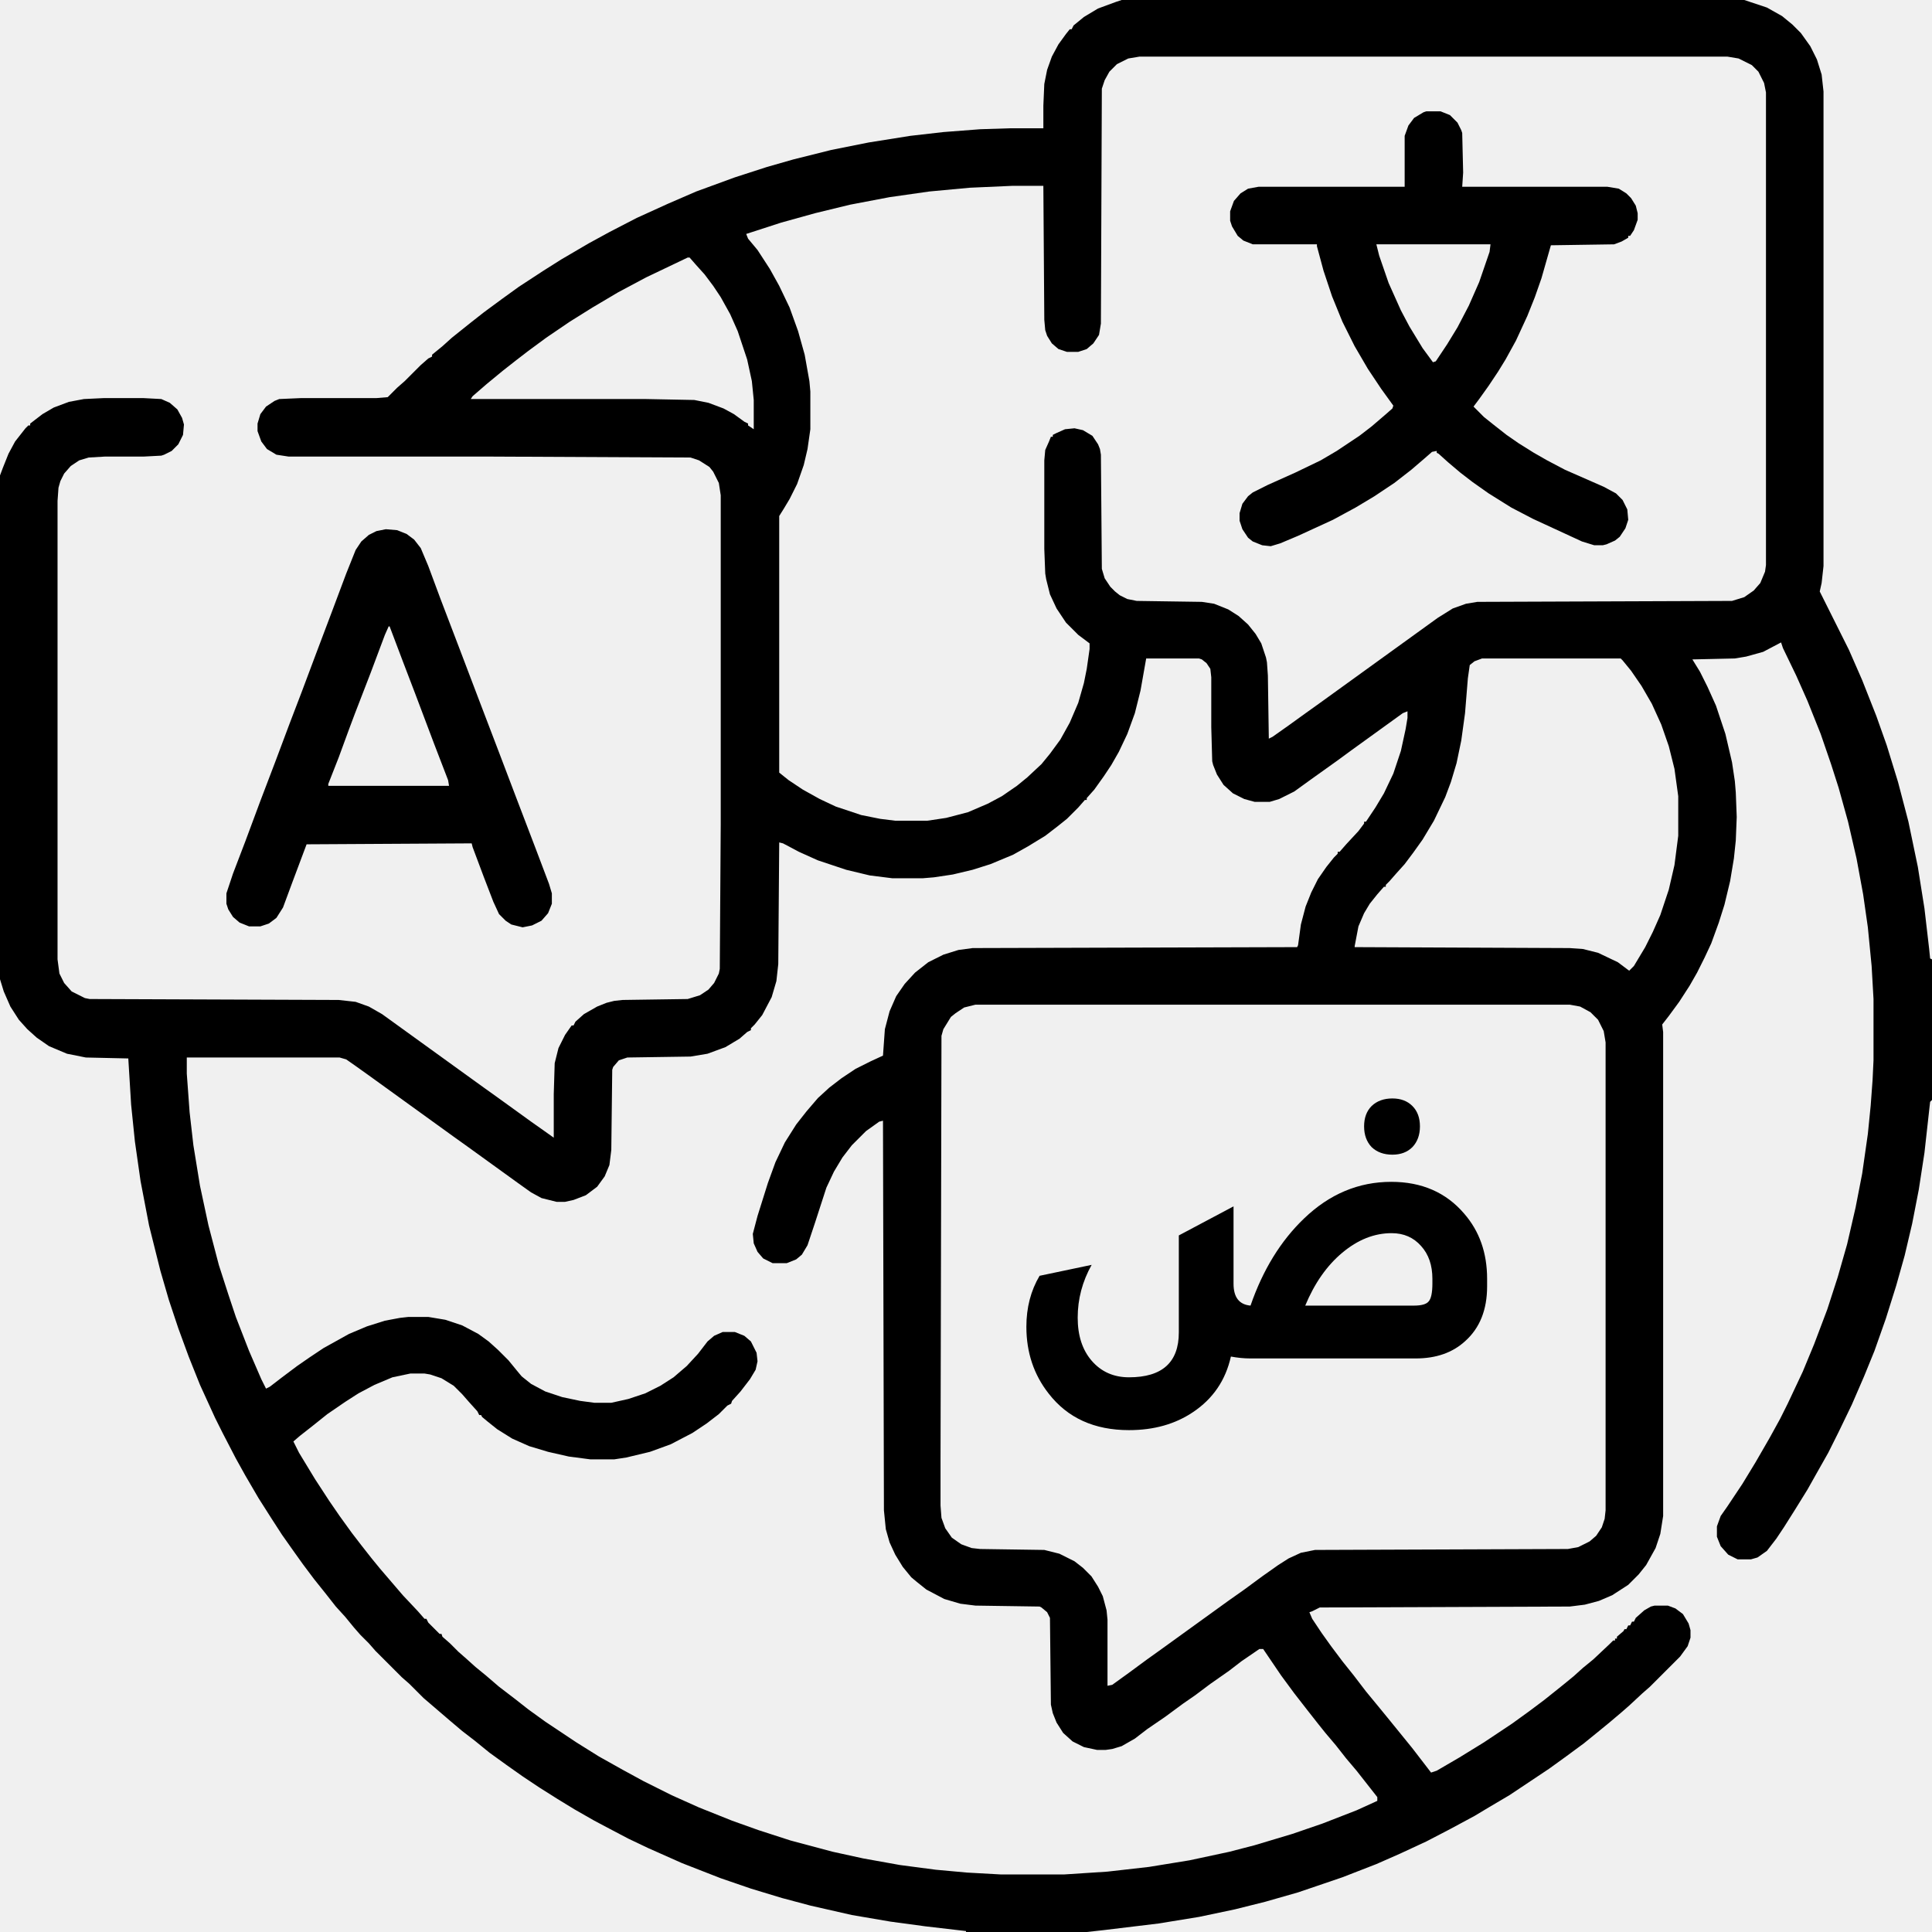
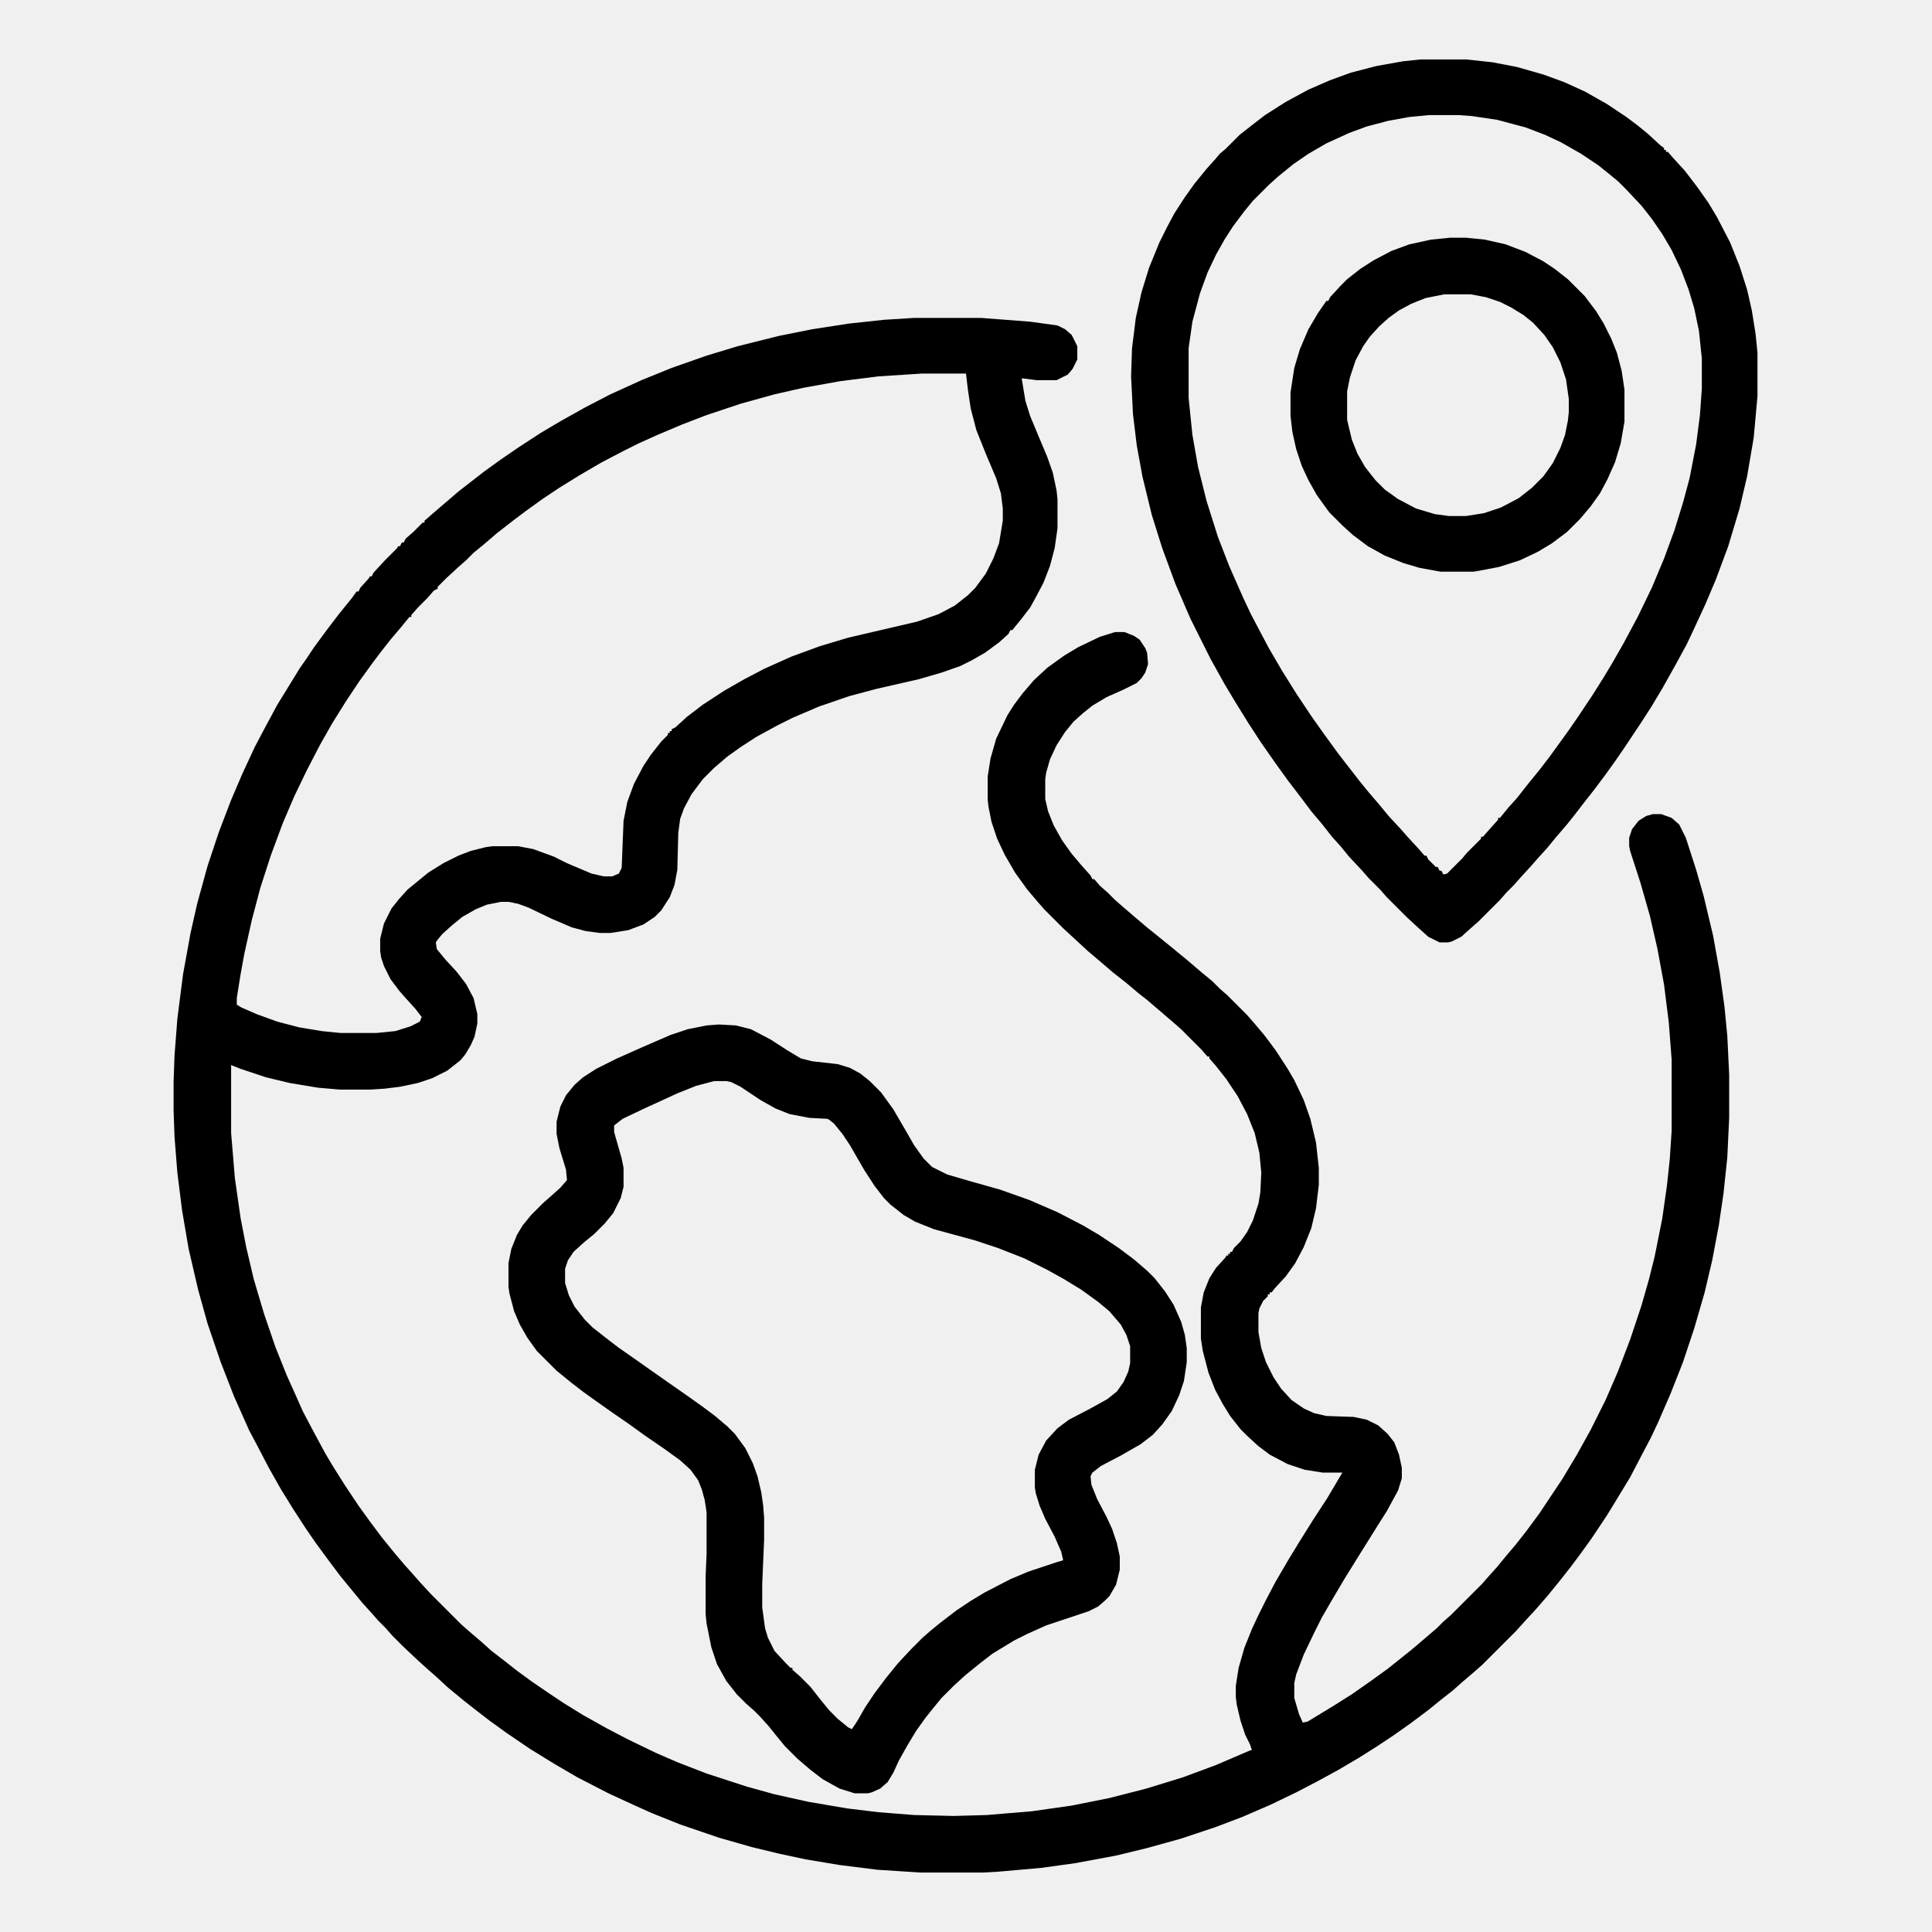
<svg xmlns="http://www.w3.org/2000/svg" width="512" height="512" viewBox="0 0 512 512" fill="none">
-   <g clip-path="url(#clip0_101_36)">
-     <path d="M297.25 0H462.25L468.25 2L472.25 4.25L475 6.5L477.25 8.75L479.75 12.25L481.5 15.75L482.75 19.75L483.25 24.25V150L482.75 154.5L482.25 156.75L490 172.25L493.5 180.25L497.25 189.75L500 197.5L503 207.25L505.75 217.75L508.25 229.75L510 240.75L511.25 251.5L511.5 254L512 254.25V291.5L511.5 292L510 305.5L508.5 315.25L506.75 324.25L504.75 332.75L502.5 340.75L499.75 349.5L496.75 358L494 364.75L490.75 372.25L487.25 379.5L484.5 385L481.25 390.75L479 394.75L475.75 400L472.75 404.75L470.75 407.75L468.25 411L465.75 412.75L464 413.25H460.5L458 412L456 409.75L455 407.25V404.5L456 401.75L457.75 399.25L461.75 393.25L465.25 387.5L469 381L471.75 376L473.75 372L477.75 363.5L480.75 356.25L484.25 347L487 338.5L489.5 329.75L491.75 320L493.5 311L495 300.5L495.75 293L496.25 286.25L496.5 281V264.75L496 256L495 245.75L493.75 237L492 227.5L489.75 217.75L487.25 208.75L485.25 202.5L482.5 194.5L479 185.75L476 179L472.5 171.75L472 170.25L467.25 172.75L462.75 174L459.75 174.5L448.5 174.75L450.5 178L452.5 182L454.75 187L457.25 194.5L459 202L459.75 207L460 210L460.25 216.5L460 222.75L459.5 227.5L458.5 233.5L457 239.75L455.5 244.5L453.5 250L451.75 253.75L449.75 257.75L447.75 261.25L445 265.5L442.25 269.25L440.5 271.5L440.75 273.5V401.75L440 406.5L438.75 410.25L436.25 414.75L434.25 417.25L431.5 420L427.25 422.75L423.75 424.25L420 425.25L416 425.75L349.75 426L347.75 427L347 427.25L347.75 429L350.25 432.75L352.75 436.25L355.75 440.25L358.75 444L362 448.25L365.5 452.5L367.75 455.25L374.25 463.25L379.25 469.75L380.75 469.25L386.75 465.75L393.25 461.75L400.75 456.75L405.25 453.5L409.25 450.5L414.25 446.5L417 444.25L419.5 442L422.25 439.75L426.5 435.75L427.5 434.75H428V434.25H428.5V433.75L430.25 432.25L430.5 431.75H431L431.5 430.75H432L432.5 429.75H433L433.5 428.75L435.75 426.75L437.5 425.75L438.5 425.5H442L444 426.25L446 427.75L447.5 430.25L448 432V434L447.25 436.25L445.25 439L437.25 447L435.25 448.75L431.75 452L429.75 453.75L426.5 456.5L423.75 458.75L419.75 462L415 465.5L410.5 468.75L400 475.75L394.5 479L390.75 481.25L384.25 484.75L378 488L371 491.25L364.75 494L355.75 497.5L344 501.5L335.25 504L327.25 506L317.75 508L307 509.75L292.5 511.5L288 512H256V511.75L245.25 510.5L236 509.25L225.75 507.5L214.75 505L207.25 503L199 500.5L191 497.75L180.75 493.75L171.75 489.75L166.5 487.25L161.75 484.75L157.5 482.5L152.25 479.5L147.75 476.75L143 473.75L138.5 470.75L134.25 467.75L129.75 464.5L125.75 461.25L122.5 458.75L119.25 456L112.25 450L108.5 446.25L106.5 444.5L99.5 437.5L97.75 435.5L95.5 433.25L93.75 431.25L91.5 428.5L89 425.75L86.25 422.25L83.25 418.5L80.25 414.5L77.75 411L74.75 406.75L72 402.5L68.5 397L65 391L62.5 386.5L59 379.75L57 375.75L53 367L50 359.5L47.25 352L44.75 344.5L42.5 336.75L39.5 324.75L37.25 313L35.75 302.5L34.75 292.75L34 280.5L22.75 280.25L17.75 279.25L13 277.25L9.75 275L7.25 272.75L5 270.25L2.75 266.75L1 262.75L0 259.5V126L0.75 124L2.25 120.25L4 117L6.75 113.5L7.5 112.75H8V112.25L11.25 109.75L14.25 108L18.25 106.5L22.25 105.75L27.5 105.5H38L42.75 105.75L45 106.75L47 108.5L48.25 110.75L48.75 112.5L48.5 115.25L47.25 117.75L45.5 119.5L43.5 120.5L42.75 120.75L38 121H27.75L23.5 121.25L21 122L18.75 123.5L17 125.5L16 127.5L15.5 129.25L15.25 132.75V254.25L15.75 258L17 260.5L19 262.75L22.5 264.5L23.75 264.75L89.75 265L94.25 265.5L97.75 266.75L101.25 268.75L128.25 288.25L131.75 290.75L140.75 297.25L145 300.25L146.75 301.5V290L147 281.75L148 277.75L149.75 274.25L151.5 271.75H152L152.5 270.75L154.75 268.75L158.25 266.75L160.75 265.75L162.75 265.25L165 265L182.25 264.75L185.5 263.75L187.75 262.25L189.25 260.5L190.5 258L190.75 256.75L191 218.5V131.25L190.5 128L189 125L188 123.75L185.25 122L183 121.25L130.25 121H76.5L73.25 120.5L70.75 119L69.25 117L68.25 114.25V112.25L69 109.75L70.5 107.75L72.75 106.25L74 105.75L79.75 105.5H99.75L102.75 105.25L105.25 102.75L107.25 101L111.5 96.75L113.5 95L114.5 94.5V94L117.25 91.75L119.75 89.5L124.75 85.5L128.25 82.75L133 79.25L137.5 76L144 71.75L148.75 68.75L156 64.5L161.5 61.5L168.75 57.75L177 54L184.5 50.75L194.75 47L203.25 44.25L210.25 42.25L220.25 39.75L230.25 37.75L241.25 36L250 35L259.75 34.25L267.5 34H276.5V28L276.75 22.25L277.5 18.5L278.75 15L280.5 11.75L282.5 9L283.5 7.75H284L284.5 6.75L287.25 4.5L291 2.25L295.75 0.5L297.25 0ZM302 15L299 15.5L296 17L294 19L292.75 21.25L292 23.5L291.75 85.75L291.25 88.75L289.75 91L288 92.5L285.75 93.25H282.75L280.5 92.5L278.75 91L277.5 89L277 87.5L276.75 84.75L276.5 49.25H268.25L257 49.75L246.25 50.75L235.75 52.25L225.25 54.25L216 56.5L207 59L197.75 62L198.25 63.25L200.75 66.25L204 71.25L206.5 75.75L209.25 81.5L211.5 87.75L213.25 94L214.5 101L214.75 103.75V113.75L214 119L213 123.25L211.25 128.25L209.25 132.25L207.75 134.75L206.5 136.75V204.75L209 206.75L212.75 209.25L217.25 211.75L221.5 213.75L228.25 216L233.25 217L237.25 217.5H245.75L250.75 216.75L256.5 215.25L261.75 213L265.5 211L269.5 208.25L272.25 206L276 202.5L278.25 199.75L281 196L283.5 191.5L285.75 186.25L287.25 181L288 177.25L288.75 172V170.5L285.75 168.25L282.5 165L280 161.25L278.25 157.5L277.25 153.5L277 152L276.75 145.5V122L277 119.25L278 117L278.5 115.75H279V115.25L280 114.75L282.25 113.75L284.75 113.5L287 114L289.5 115.5L291 117.75L291.5 119L291.75 120.5L292 150.75L292.75 153.25L294.25 155.5L295.5 156.75L296.75 157.75L298.75 158.75L301.25 159.25L318.5 159.5L321.75 160L325.5 161.5L328.25 163.25L330.75 165.5L332.75 168L334.25 170.5L335.5 174.25L335.75 175.5L336 179L336.25 195.75L337.25 195.25L341.5 192.25L346 189L349.5 186.5L381 163.75L385 161.25L388.5 160L391.5 159.5L459 159.25L462.25 158.25L464.75 156.5L466.5 154.5L467.75 151.5L468 149.75V24.5L467.5 22L466 19L464.25 17.25L460.75 15.5L457.75 15H302ZM182.25 68.25L171.25 73.5L163.75 77.5L157 81.5L151 85.25L144.75 89.5L140 93L136.75 95.5L133.25 98.25L129 101.75L125.25 105L124.75 105.75H171.25L184 106L187.75 106.75L191.75 108.25L194.5 109.75L197.25 111.75L198.25 112.25V112.75L199.75 113.75V106L199.25 101L198 95.25L195.5 87.75L193.5 83.25L191 78.75L189 75.75L186.75 72.75L184.5 70.25L182.75 68.25H182.25ZM303.75 174.5L302.25 183L300.75 189L298.75 194.5L296.5 199.25L294.5 202.75L292.5 205.75L290 209.25L288 211.5V212H287.5L285.75 214L282.75 217L280.25 219L277 221.5L272.5 224.25L268.5 226.5L262.5 229L257.75 230.5L252.5 231.75L247.5 232.5L244.5 232.75H236.5L230.5 232L224.25 230.5L216.75 228L211.75 225.75L207.5 223.5L206.5 223.25L206.25 255.5L205.75 260L204.5 264.25L202 269L200 271.5L199 272.5V273L198 273.5L196 275.25L192.25 277.5L187.5 279.25L183 280L166.25 280.25L164 281L162.5 282.75L162.25 283.5L162 304.75L161.5 308.75L160.25 311.75L158.25 314.5L155.25 316.75L152 318L149.75 318.5H147.5L143.5 317.5L140.75 316L137.25 313.5L123.75 303.75L120.25 301.25L97.75 285L94.25 282.5L91.75 280.75L90 280.25H49.5V284.5L50.25 294.75L51.25 303.5L53 314.25L55.25 324.75L58 335.25L60.5 343L62.5 349L66 358L69.25 365.5L70.5 368L71.5 367.5L74.75 365L78.75 362L82 359.75L85.75 357.25L92.5 353.5L97.25 351.5L102 350L106 349.25L108.25 349H113.5L118 349.75L122.5 351.25L126.75 353.5L129.5 355.5L132 357.75L134.75 360.5L137 363.25L138.25 364.75L140.75 366.75L144.5 368.75L149 370.25L153.75 371.25L157.5 371.75H162L166.5 370.75L171 369.25L175 367.25L178.5 365L182 362L185 358.75L187.5 355.5L189.25 354L191.5 353H194.75L197.25 354L199 355.5L200.5 358.5L200.75 360.75L200.25 363L198.75 365.5L196.25 368.75L194 371.25L193.75 372L192.75 372.5L190.5 374.75L187.25 377.25L183.5 379.75L177.75 382.75L172.25 384.75L166 386.25L162.75 386.75H156.5L150.75 386L145.25 384.75L140.25 383.25L135.75 381.25L131.75 378.75L129.25 376.75L127.75 375.5L127.5 375H127L126.5 374L124.25 371.5L122.5 369.5L120.25 367.25L117 365.25L114 364.25L112.5 364H108.75L104 365L99.25 367L95 369.25L91.5 371.5L86.75 374.75L83 377.75L79.5 380.5L77.75 382L79.25 385L83.5 392L87.25 397.75L90 401.75L93.25 406.25L95.75 409.5L98.5 413L100.75 415.75L106.75 422.75L110.75 427L112.5 429H113L113.5 430L116.5 433H117L117.25 433.75L119.25 435.5L121.5 437.75L123.5 439.5L126 441.75L128.75 444L132.25 447L136.5 450.25L140 453L144.5 456.25L152.75 461.75L158.75 465.5L165 469L170.5 472L178 475.75L185.25 479L194 482.5L201 485L209.5 487.75L220.75 490.75L228.75 492.5L238.5 494.25L248 495.5L256.25 496.25L265.25 496.75H282L293.5 496L304.5 494.75L315.25 493L325.75 490.75L332.5 489L342.5 486L350.5 483.25L359.5 479.75L365 477.25V476.25L359.5 469.25L356.75 466L354 462.5L351.25 459.25L349.25 456.75L346.5 453.25L343 448.75L339.5 444L334.75 437H333.75L329 440.25L325.75 442.75L320.75 446.25L316.75 449.25L313.5 451.5L308.75 455L304 458.25L300.75 460.75L297.25 462.75L294.75 463.5L293 463.75H290.75L287.25 463L284.25 461.5L281.75 459.25L280 456.5L279 454L278.5 451.75L278.25 428.75L277.5 427.25L276 426L275.5 425.75L258.5 425.5L254.5 425L250.25 423.75L245.5 421.25L243 419.25L241.5 418L239.25 415.25L237.25 412L235.75 408.75L234.75 405.25L234.25 400.25L234 297L233 297.25L229.5 299.75L225.75 303.5L223.25 306.75L221 310.5L219 314.75L216 324L214 330L212.5 332.5L211 333.75L208.5 334.75H204.75L202.25 333.5L200.75 331.75L199.75 329.5L199.5 327L200.75 322.25L203.5 313.5L205.5 308L208 302.75L211 298L213.75 294.5L216.75 291L219.75 288.25L223 285.75L226.75 283.25L230.75 281.25L234 279.75L234.5 272.75L235.75 268L237.5 264L239.75 260.75L242.5 257.75L246 255L250 253L254 251.75L257.75 251.25L343.75 251L344 250.5L344.75 245L346 240.25L347.5 236.5L349.25 233L351.5 229.75L353.5 227.25L354.5 226.25V225.75H355L356.75 223.75L360 220.25L361.5 218.25V217.75H362L364.5 214L366.75 210.25L369.25 205L371.25 199L372.5 193.25L373 190.25V188.5L371.75 189L358.25 198.75L354.5 201.5L347.5 206.5L343 209.75L339 211.75L336.5 212.5H332.5L329.75 211.75L326.75 210.25L324.25 208L322.5 205.25L321.5 202.75L321.25 201.75L321 192.75V179.5L320.75 177.25L319.75 175.75L318.5 174.75L317.75 174.5H303.75ZM392.75 174.5L390.75 175.25L389.5 176.25L389 179.75L388.25 189L387.25 196.25L386 202.25L384.5 207.25L383 211.25L380 217.5L377 222.5L374.5 226L372.25 229L370 231.5L368.25 233.5L367.25 234.5V235H366.75L365 237L363 239.5L361.5 242L360 245.5L359 250.75V251L416 251.25L419.5 251.5L423.5 252.5L428.75 255L431.75 257.25L433 256L436 251L438 247L440 242.5L442.25 235.75L443.75 229.25L444.75 221.5V211L443.75 203.75L442.25 197.75L440.25 192L437.75 186.5L435 181.75L432.25 177.75L430 175L429.5 174.5H392.75ZM258.5 266.25L255.5 267L253.25 268.5L252 269.5L250 272.75L249.5 274.5L249.25 386.75V399L249.5 402.25L250.5 405L252.25 407.5L254.75 409.25L257.5 410.25L259.75 410.5L276.75 410.75L280.75 411.75L284.75 413.75L287 415.5L289.25 417.75L291 420.5L292.25 423L293.25 426.75L293.5 429.25V446.75L294.75 446.5L299.25 443.25L304 439.75L307.5 437.25L325.5 424.25L329.75 421.25L334.5 417.75L338.75 414.75L341.5 413L344.75 411.5L348.5 410.75L415.5 410.5L418.25 410L421.25 408.5L423 407L424.5 404.75L425.25 402.5L425.5 400.25V276.25L425 273.25L423.5 270.25L421.5 268.25L418.75 266.75L416 266.25H258.5Z" fill="black" />
-     <path d="M378 29.5H381.75L384.25 30.5L386.25 32.5L387.25 34.5L387.5 35.25L387.75 45.75L387.5 49.5H426L429 50L431 51.25L432.25 52.5L433.5 54.5L434 56.5V58.25L433 61L432 62.5H431.5V63L429.75 64L427.75 64.75L411 65L408.5 73.75L406.75 78.75L404.75 83.75L401.75 90.25L399 95.25L397 98.5L394.5 102.25L392 105.75L390.5 107.75L393.25 110.5L395.75 112.5L399.25 115.25L402.5 117.5L406.5 120L410 122L414.75 124.5L425 129L428.25 130.75L430 132.5L431.25 135L431.5 137.75L430.75 140L429.25 142.25L428 143.25L425.75 144.25L424.75 144.5H422.5L419.25 143.5L406.25 137.5L400.5 134.5L394.5 130.75L390.25 127.75L387 125.25L383.75 122.5L381.25 120.25L380.75 120V119.5L379.5 119.75L377.5 121.5L374 124.5L369.5 128L364.25 131.5L359.25 134.5L353.25 137.75L344 142L339.25 144L336.75 144.75L334.5 144.5L332 143.5L330.75 142.5L329.25 140.25L328.5 138V136L329.25 133.5L330.75 131.5L332 130.5L336 128.5L343.25 125.25L350 122L354.25 119.5L360.25 115.5L363.5 113L367 110L369 108.25L369.25 107.5L366 103L362.5 97.75L359 91.75L355.75 85.25L353 78.5L350.75 71.75L349 65.25V64.75H332L329.5 63.75L328 62.5L326.5 60L326 58.5V56L327 53.25L328.75 51.25L330.75 50L333.5 49.5H372.25V36L373.25 33.25L374.75 31.25L377.25 29.75L378 29.5ZM364.75 64.75L365.5 67.75L368 75L371.25 82.25L373.5 86.5L377 92.25L379.75 96L380.5 95.75L383.5 91.25L386.25 86.75L389.25 81L392 74.75L394.75 66.75L395 64.75H364.75Z" fill="black" />
-     <path d="M102.25 140.25L105.25 140.5L107.75 141.5L109.75 143L111.5 145.25L113.5 150L116.75 158.75L122 172.5L126.75 185L132 198.75L136.75 211.25L142 225L145.5 234.25L146.25 236.75V239.5L145.25 242L143.5 244L141 245.25L138.5 245.75L135.5 245L134 244L132.25 242.25L130.75 239L128.25 232.5L125.25 224.5L125 223.5L81.25 223.75L77.5 233.75L75 240.5L73.25 243.25L71.25 244.75L69 245.5H66L63.5 244.5L61.75 243L60.5 241L60 239.5V236.75L61.75 231.5L65 223L69 212.25L73 201.75L76.75 191.75L80 183.25L83.75 173.25L88 162L91.75 152L94.25 145.75L95.75 143.5L97.75 141.75L99.75 140.75L102.25 140.25ZM103 166L102 168.25L98.25 178.25L94 189.25L92.5 193.25L89.75 200.75L87 207.75V208.25H119L118.75 206.75L115 197L110 183.75L106.75 175.25L103.25 166H103Z" fill="black" />
-     <path d="M369 306C366.733 306 364.9 305.333 363.5 304C362.167 302.6 361.5 300.767 361.5 298.5C361.5 296.233 362.167 294.433 363.5 293.1C364.9 291.767 366.733 291.1 369 291.1C371.2 291.1 372.967 291.767 374.3 293.1C375.633 294.433 376.3 296.233 376.3 298.5C376.3 300.767 375.633 302.6 374.3 304C372.967 305.333 371.2 306 369 306ZM331.4 346C334.667 336.533 339.4 328.833 345.6 322.9C352.333 316.433 360.033 313.2 368.7 313.2C376.767 313.2 383.2 316 388 321.6C392.067 326.267 394.1 332.033 394.1 338.9V340.9C394.1 347.1 392.167 351.933 388.3 355.4C384.967 358.467 380.6 360 375.2 360H331.3C329.7 360 328 359.833 326.2 359.5C324.8 365.767 321.467 370.667 316.2 374.2C311.467 377.4 305.8 379 299.2 379C290 379 282.9 375.767 277.9 369.3C273.967 364.3 272 358.4 272 351.6C272 346.533 273.167 342.033 275.5 338.1L289.3 335.2C286.833 339.6 285.6 344.267 285.6 349.2C285.6 353.933 286.833 357.733 289.3 360.6C291.833 363.533 295.133 365 299.2 365C308 365 312.4 361.033 312.4 353.1V327.4L326.9 319.7V340.2C326.9 343.8 328.4 345.733 331.4 346ZM379.6 340.1V338.9C379.6 335.3 378.6 332.4 376.6 330.2C374.6 327.933 372 326.8 368.8 326.8C364.2 326.8 359.833 328.533 355.7 332C351.633 335.4 348.367 340.067 345.9 346H374.7C376.7 346 378 345.633 378.6 344.9C379.267 344.167 379.6 342.567 379.6 340.1Z" fill="black" />
-   </g>
-   <defs>
-     <clipPath id="clip0_101_36">
-       <rect width="512" height="512" fill="white" />
-     </clipPath>
-   </defs>
+   <path d="M242.25 84.25H260L273 85.25L280.25 86.25L282.25 87.25L284 88.75L285.5 91.75V95.25L284.25 97.75L283 99.25L280 100.75H274.75L270.75 100.25L271.75 106.25L273 110.25L275.5 116.25L277.5 121L279 125.25L280 130L280.25 132.25V140L279.5 145.25L278.25 150L276.5 154.5L274.25 158.75L273 161L270.5 164.25L268.25 167H267.75L267.25 168L264.75 170.25L261 173L257.5 175L254.5 176.5L249.5 178.25L243.5 180L232.5 182.5L225 184.5L217 187.25L210 190.25L206 192.25L200.5 195.25L196.25 198L192.75 200.5L189.25 203.5L186.25 206.5L183.25 210.5L181.25 214.25L180.25 217L179.75 220.75L179.5 230.5L178.75 234.5L177.5 237.75L175.25 241.25L173.5 243L170.5 245L166.5 246.5L161.75 247.25H159L155.25 246.75L151.5 245.75L146.25 243.5L140 240.5L137.25 239.5L134.75 239H132.75L129 239.75L126 241L122.5 243L119.75 245.25L117.25 247.5L116 249L115.5 249.75L115.75 251.5L118 254.25L121 257.5L123.5 260.75L125.5 264.5L126.5 268.75V271.25L125.75 274.75L124.75 277L123.25 279.5L122 281L118.5 283.75L114.5 285.75L110.75 287L106 288L102 288.5L98.25 288.75H90L84.25 288.25L76.75 287L70.5 285.5L63.75 283.25L61.25 282.25V300.25L62.25 312.25L63.75 322.75L65.25 330.5L67.25 339L70 348.25L73 357L76 364.5L78.25 369.5L80.25 374L82.75 378.75L86.25 385.25L88.5 389L91.5 393.75L95 399L98.25 403.5L101.25 407.5L104.5 411.5L107.25 414.75L109.5 417.25L111.25 419.25L114.25 422.5L122.25 430.5L124.25 432.25L127.75 435.25L130.25 437.5L133.5 440L137 442.75L140.75 445.5L145.5 448.75L149.25 451.25L154.5 454.5L160.75 458L166.5 461L173.75 464.5L179.5 467L187.25 470L198 473.5L205.25 475.5L214.25 477.5L224.5 479.25L232.75 480.25L242.25 481L252.75 481.25L261.5 481L273.5 480L284 478.5L294 476.5L303.75 474L313.5 471L322.25 467.75L331 464L331.75 463.75L331.25 462.25L330 459.75L328.75 456L327.75 451.75L327.5 449.75V446.75L328.25 442L329.75 436.75L331.75 431.75L333.5 428L335.5 424L338 419.25L341.5 413.25L344.25 408.75L348 402.75L351.75 397L355 391.5L355.75 390.25H350.5L345.75 389.5L341.25 388L336.5 385.5L333.5 383.25L330.5 380.5L328.75 378.75L326 375.25L324 372L322 368.25L320.25 363.75L318.75 358L318.25 354.75V346.5L319 342.5L320.5 338.75L322.25 336L324.75 333.25L325 332.75H325.5V332.25H326V331.75H326.5L327 330.75L328.75 329L330.5 326.5L332 323.5L333.5 319L334 316L334.25 310.75L333.75 305.5L332.5 300.25L330.5 295.25L328 290.5L325 286L322.25 282.5L320.5 280.5V280H320L318.25 278L313 272.75L311 271L304 265L301.75 263.25L298.5 260.5L295 257.75L291.5 254.75L288.25 252L281.75 246L276.75 241L275 239L272.25 235.75L269 231.25L266.25 226.5L264.25 222.25L262.75 217.75L262 214L261.75 212V205.75L262.5 201L264 195.75L267 189.5L268.75 186.75L271 183.75L274 180.25L277.5 177L282 173.75L285.75 171.5L291.5 168.75L295.5 167.5H298L300.5 168.5L302 169.5L303.5 171.75L304 173L304.25 176L303.5 178.25L302.5 179.75L301.25 181L297.75 182.75L293.25 184.75L289.5 187L287 189L284.5 191.25L282.25 194L280 197.5L278.25 201.25L277.25 204.75L277 206.5V211.75L277.75 215L279.25 218.75L281.5 222.75L284 226.25L286.75 229.5L289 232L289.5 233H290L291.5 234.75L293.5 236.5L295.5 238.5L297.5 240.25L301 243.25L304.25 246L306.75 248L310.75 251.25L315 254.75L318.5 257.75L321.25 260L323.25 262L325.25 263.75L330.5 269L332.25 271L335 274.25L338 278.25L341.25 283.25L343 286.25L345.5 291.5L347.25 296.5L348.75 302.75L349.5 309.5V314L348.75 320.25L347.5 325.5L345.5 330.5L343.25 334.75L340.75 338.25L337.75 341.5L337 342.5H336.5V343H336V343.5L334.75 344.75L333.75 346.75L333.5 348V353L334.25 357.25L335.5 361L337.5 365L339.5 368L342.25 371L345.5 373.25L348.25 374.5L351.5 375.25L358.75 375.5L362.25 376.25L365.25 377.75L367.75 380L369.5 382.25L370.75 385.5L371.5 389V391.75L370.5 395L367.5 400.5L365.75 403.25L359.5 413.25L356.25 418.5L353 424L350.25 428.75L348.25 432.75L345.5 438.5L343.5 443.75L343 446V450L344.25 454.25L345.25 456.5L346.5 456.25L353.5 452L358.25 449L363.25 445.5L367.75 442.25L374 437.25L377.25 434.5L380.75 431.5L382.5 429.75L384.5 428L392.75 419.75L394.5 417.75L396.75 415.25L399 412.5L401.75 409.25L404.5 405.75L408 401L414 392L417.75 385.75L421.5 379L425.5 371L428.75 363.5L432 355L435 346L437 339L438.5 333L440.5 323L441.75 314.25L442.5 307.25L443 299.75V280.75L442.25 271L441 261L439.25 251.5L437.25 242.75L434.75 234L432 225.5L431.75 224.25V222L432.5 219.75L434.25 217.5L436.25 216.25L438 215.75H440.25L443 216.75L445 218.5L446.75 222L449.5 230.5L451.5 237.5L454 248L455.75 257.75L457 266.75L457.75 274.5L458.25 284.75V296.25L457.75 306.75L456.75 316.25L455.5 324.75L453.75 334L451.75 342.5L449 352L446 361L442.75 369.25L439.5 376.75L437.5 381L435 385.75L432 391.5L427.75 398.5L425.75 401.75L421.75 407.75L418.5 412.25L416.25 415.25L413.5 418.75L410.25 422.75L407 426.5L404 429.75L401.75 432.25L392.75 441.25L390.75 443L387.25 446L385 448L381.5 450.75L378.75 453L373.75 456.75L369.5 459.75L365 462.75L360.25 465.75L354.75 469L349.25 472L343.5 475L336.75 478.25L329.25 481.5L322 484.25L313 487.25L304 489.75L295.75 491.75L285 493.75L276 495L264.75 496L260.5 496.25H244L232.5 495.5L222.5 494.25L213.5 492.75L206.5 491.25L199.25 489.5L190.5 487L180.25 483.5L172.75 480.5L167.75 478.25L161.25 475.25L153 471L147 467.5L140.5 463.5L134.25 459.25L129.75 456L126.5 453.5L123 450.75L118.75 447.25L115.5 444.25L113.5 442.5L111 440.25L106.75 436.25L104 433.5L102.25 431.5L100.25 429.5L98.5 427.5L96 424.75L93.75 422L90.25 417.75L87.25 413.75L83.75 409L81 405L77.75 400L74.5 394.75L71.25 389L68.25 383.25L66 379L62 370L58.5 361L55 350.75L52.5 341.75L50 331L48.25 320.75L47 310.75L46.25 301.25L46 294.25V286.75L46.25 279.75L47 270L48.5 258.25L50.5 247.25L52.25 239.5L55 229.5L58 220.5L61.25 212L64.25 205L67.5 198L70 193.25L73.5 186.75L79.5 177L81.25 174.5L83.25 171.5L86.75 166.75L90 162.5L93.25 158.5L94.5 156.75H95L95.5 155.75L97.75 153.25L98 152.75H98.5L99 151.75L102 148.5L105.25 145.25L105.5 144.75H106L106.5 143.75H107L107.5 142.75L109.5 141L112 138.5H112.5V138L114.5 136.25L121.5 130.25L128.25 125L132.75 121.75L137.5 118.5L143.25 114.75L148.75 111.5L155 108L161.75 104.5L170 100.75L178 97.5L187.25 94.25L195.5 91.75L206.5 89L215.25 87.25L225 85.75L234.25 84.75L242.25 84.25ZM244.25 99L232.75 99.75L222.75 101L213 102.75L205.25 104.5L196.25 107L187.25 110L180.75 112.5L174.25 115.25L169.25 117.5L165.25 119.5L159.5 122.5L153.5 126L148.25 129.25L143.75 132.25L139.25 135.5L136.25 137.75L131.75 141.25L128.25 144.25L125.5 146.5L123.5 148.5L121.5 150.25L118.25 153.25L116 155.5V156L115 156.5L113.25 158.5L110.75 161L109 163V163.5H108.5L106.25 166.25L103.5 169.5L100.75 173L98.5 176L95.25 180.5L91.75 185.75L88 191.75L84.75 197.5L81.25 204.25L78 211L75 218L71.75 226.75L69 235.25L66.75 243.75L64.75 252.75L63.75 258.25L62.75 264.5V266.25L64 267L68 268.75L73.5 270.75L79.25 272.25L85.25 273.25L90.25 273.75H99.75L104.75 273.25L108.75 272L111.25 270.75L111.75 269.5L110 267.25L107.5 264.5L105.75 262.5L103.5 259.5L101.75 256L101 253.75L100.75 252V248.75L101.75 244.75L103.75 240.75L105.75 238.25L108 235.75L113.5 231.25L117.5 228.75L121.5 226.75L124.75 225.5L128.75 224.5L130.5 224.25H137.25L141.25 225L146.75 227L150.25 228.75L156.75 231.5L160 232.25H162.25L164 231.5L164.75 230L165.25 217.5L166.25 212.5L168 207.75L170.5 203L172.5 200L175.25 196.5L177 194.75V194.25H177.5V193.75H178V193.25L179 192.75L182 190L186.25 186.75L192 183L197.25 180L202.5 177.25L209.75 174L217.25 171.25L224.75 169L243 164.75L248.75 162.75L253 160.5L256.5 157.75L258.5 155.75L261.25 152L263.25 148L264.75 144L265.75 138V134.75L265.25 130.75L264 126.75L261.25 120.25L258.75 114L257.25 108.25L256.5 103.25L256 99H244.25Z" fill="black" />
+   <path d="M376.5 15.75H388.5L395.5 16.5L402 17.75L409 19.75L414.5 21.75L420 24.25L425.75 27.5L431 31L434 33.25L436.75 35.5L440 38.5L441 39.25V39.75H441.5V40.25H442L443.75 42.25L446.5 45.25L449.75 49.5L452.75 53.75L455 57.5L458.5 64.25L461 70.5L463 76.75L464.25 82.25L465.25 88.5L465.75 93.5V105L464.75 116L463 126.25L461 134.75L458 144.75L454.75 153.5L452 160L449 166.5L447 170.75L444 176.25L440.5 182.5L437.5 187.5L434.75 191.75L430.25 198.5L428 201.75L425.5 205.25L422.5 209.25L419.75 212.75L417.25 216L415.25 218.5L412.25 222L410 224.75L407.5 227.5L405.75 229.5L403 232.5L401.25 234.5L399.25 236.5L397.5 238.5L391.75 244.25L389.75 246L387.25 248.25L384.75 249.5L383.75 249.75H381.5L378.5 248.25L376 246L372.75 243L367.5 237.75L365.75 235.75L362.75 232.75L361 230.75L357.5 227L355.25 224.25L353 221.75L350.25 218.25L347.5 215L344.5 211L341.25 206.75L338 202.25L334 196.5L330.75 191.5L327.5 186.25L324.5 181.25L320.75 174.5L315.5 164L311.5 154.75L308 145.25L305.25 136.5L302.75 126.25L301.25 118L300.25 109.75L299.75 99.75L300 92.25L301 84.25L302.5 77.5L304.5 71L307.25 64.25L309.25 60.25L311.25 56.5L314 52.25L316.5 48.75L319.75 44.75L322 42.25L323.25 40.75L324.75 39.5L328.5 35.75L332 33L335.25 30.5L340.75 27L346.75 23.75L352.5 21.25L358 19.25L364.75 17.5L371.75 16.25L376.5 15.75ZM378.75 30.5L373.5 31L368 32L362.25 33.5L357.5 35.25L351.5 38L346.75 40.75L342.75 43.5L338.75 46.75L336.25 49L332 53.25L329.75 56L326.75 60L324.5 63.5L322.25 67.5L320 72.25L318 77.75L316 85.25L315 92.25V105.5L316 115.25L317.5 123.75L319.75 132.75L322.75 142.25L325.75 150L329.5 158.5L331.5 162.75L334 167.5L336.25 171.75L339.75 177.75L343.5 183.75L347.5 189.75L350.5 194L354.5 199.5L357 202.75L360.5 207.25L362.75 210L365.75 213.5L368 216.25L371.25 219.75L373 221.75L376 225L377.5 226.75H378L378.5 227.75L380.5 229.75H381L381.5 230.75H382L382.5 231.75L383.5 231.5L387.5 227.5L388.75 226L392.5 222.25V221.75H393L394.75 219.75L397 217.25V216.75H397.5L399.75 214L402 211.5L404.75 208L408 204L410.5 200.75L412.5 198L415.75 193.5L418 190.25L422 184.25L425 179.5L427.25 175.75L430.25 170.5L434 163.5L437.75 155.75L441 148L443.75 140.5L446 133.25L447.75 126.75L449.5 117.75L450.5 110L451 103V95L450.25 87.75L449 81.75L447.5 76.75L445.5 71.5L443 66.25L440.5 62L437.75 58L435 54.5L431 50.25L428.75 48L426 45.75L423.5 43.75L419 40.75L413.75 37.75L409.5 35.75L404.25 33.75L396.75 31.75L390 30.75L386.5 30.5H378.75Z" fill="black" />
+   <path d="M190.5 271.5L195 271.75L199 272.75L204.25 275.5L208.5 278.25L212.25 280.5L215.25 281.25L222 282L225.25 283L228 284.5L230.5 286.5L233.5 289.5L236.75 294L240.25 300L242.25 303.5L244.75 307L247 309.25L251 311.25L257 313L265 315.25L272.75 318L280.25 321.25L287 324.75L291.25 327.25L296.5 330.75L300.5 333.75L304 336.75L306 338.75L308.75 342.25L311 345.75L313 350.25L314 353.75L314.5 357.25V361L313.75 366L312.5 369.75L310.5 374L308 377.5L305.5 380.25L302.25 382.75L297 385.75L291.75 388.5L289.5 390.25L289 391.25L289.25 393.5L290.75 397.25L293.25 402L294.75 405.25L296 409L296.75 412.5V416L295.75 420L294 423L292.75 424.25L291 425.75L288.5 427L277.25 430.75L272.25 433L268.75 434.75L263 438.25L259.75 440.75L255.75 444L252.75 446.75L249.5 450L247.25 452.75L245.25 455.25L242.75 458.75L240.5 462.5L238.25 466.5L236.75 469.75L235.25 472.25L233.25 474L231 475L230 475.25H226.5L222.5 474L218 471.5L214.75 469L211.25 466L208 462.75L205.75 460L203.75 457.5L201.5 455L199.75 453.25L197.75 451.5L195.25 449L192.5 445.5L190 441L188.5 436.5L187.25 430.25L187 427.75V417.75L187.25 411.75V400.75L186.75 397.5L186 394.75L185 392.25L183 389.5L180.25 387L175.75 383.75L171 380.5L166.5 377.25L162.5 374.5L158.25 371.5L154.75 369L151.5 366.5L147.5 363.25L142.25 358L139.75 354.5L137.75 351L136.25 347.5L135 342.75L134.75 341V334.75L135.5 331L137 327.25L138.5 324.75L140.75 322L144 318.75L146 317L148.5 314.75L150.25 312.75L150 310L148.25 304.25L147.5 300.5V297.25L148.5 293.25L150 290.25L152.25 287.5L154.5 285.5L158 283.25L163.5 280.5L170.25 277.5L177.75 274.25L182.25 272.75L187.25 271.75L190.5 271.5ZM189.25 286.5L184.5 287.75L179.5 289.75L170.25 294L165 296.5L162.75 298.25V300L164.75 307L165.25 309.5V314.5L164.5 317.5L162.5 321.5L160.25 324.25L157.5 327L154.75 329.25L152 331.75L150.5 334L149.75 336.25V340L150.75 343.25L152.25 346.25L155 349.75L157 351.75L160.5 354.5L163.75 357L168.75 360.5L173 363.5L183 370.5L186.5 373L189.5 375.25L192.75 378L194.75 380L197.5 383.75L199.5 387.75L200.75 391.25L201.75 395.5L202.25 399L202.5 402.25V408L202 419.75V426L202.75 431.5L203.5 434L205.25 437.5L208.25 440.75L209.5 442H210V442.5L212 444.25L214.75 447L217.5 450.5L219.75 453.25L222 455.5L224.75 457.75L225.75 458.25L227.25 456L229.25 452.5L231.75 448.75L234.75 444.75L238 440.75L241.5 437L244.5 434L246.5 432.25L249.25 430L253.5 426.75L257.25 424.25L261 422L267.75 418.5L272.5 416.5L280 414L281.75 413.5L281.25 411.25L279.5 407.25L277 402.5L275.5 399L274.5 395.75L274.25 394.25V389.5L275.25 385.5L277.25 381.75L280.25 378.5L283.25 376.25L289 373.25L293.5 370.75L296 368.75L297.75 366.25L299 363.5L299.5 361.25V356.75L298.5 353.75L297 351L294 347.5L291 345L286.5 341.75L282 339L277.5 336.5L271.5 333.5L264.5 330.75L258.5 328.75L247.5 325.75L242.5 323.75L239.5 322L236 319.25L234.25 317.5L231.75 314.25L229 310L225.25 303.5L223.25 300.5L221 297.75L219.75 296.75L219.25 296.5L214.5 296.25L209.25 295.25L205.5 293.75L201.5 291.5L196.25 288L193.75 286.75L192.5 286.5H189.25Z" fill="black" />
+   <path d="M384.25 63H388.5L393.5 63.5L399 64.75L404.25 66.75L409 69.25L412 71.25L415.5 74L420 78.5L423 82.5L425 85.75L427 89.75L428.5 93.5L429.75 98.25L430.5 103.25V111.75L429.5 117.5L428 122.5L426 127L424 130.75L421.5 134.25L418.75 137.5L415.25 141L411.25 144L407.5 146.25L402.75 148.5L397.25 150.25L392 151.25L390.5 151.5H381.75L376.25 150.5L372 149.25L367 147.25L362.5 144.75L358.5 141.75L355.75 139.25L352.25 135.75L349 131.25L346.75 127.25L345 123.5L343.5 119L342.5 114.5L342 110.25V104L343 97.5L344.5 92.5L346.75 87.25L349.25 83L351.5 79.75H352L352.5 78.75L355.25 75.75L357 74L360.5 71.25L364 69L368.75 66.5L373.5 64.75L379.25 63.5L384.25 63ZM382.75 78L377.75 79L374 80.5L370.75 82.25L368 84.25L365.5 86.5L363 89.25L361.25 91.75L359.25 95.5L357.75 100L357 103.75V111.25L358.25 116.5L359.75 120.25L361.75 123.75L364.5 127.25L367 129.75L370.5 132.25L375.25 134.75L380.25 136.25L384 136.75H388.5L393.25 136L397.75 134.5L402.5 132L406 129.25L409 126.25L411.5 122.75L413.5 118.75L414.75 115.25L415.5 111.5L415.75 109.25V105.75L415 100.5L413.5 96L411.5 92L409.25 88.75L406.25 85.5L403.75 83.5L400.5 81.5L397.5 80L393.75 78.75L389.75 78H382.75Z" fill="black" />
</svg>
